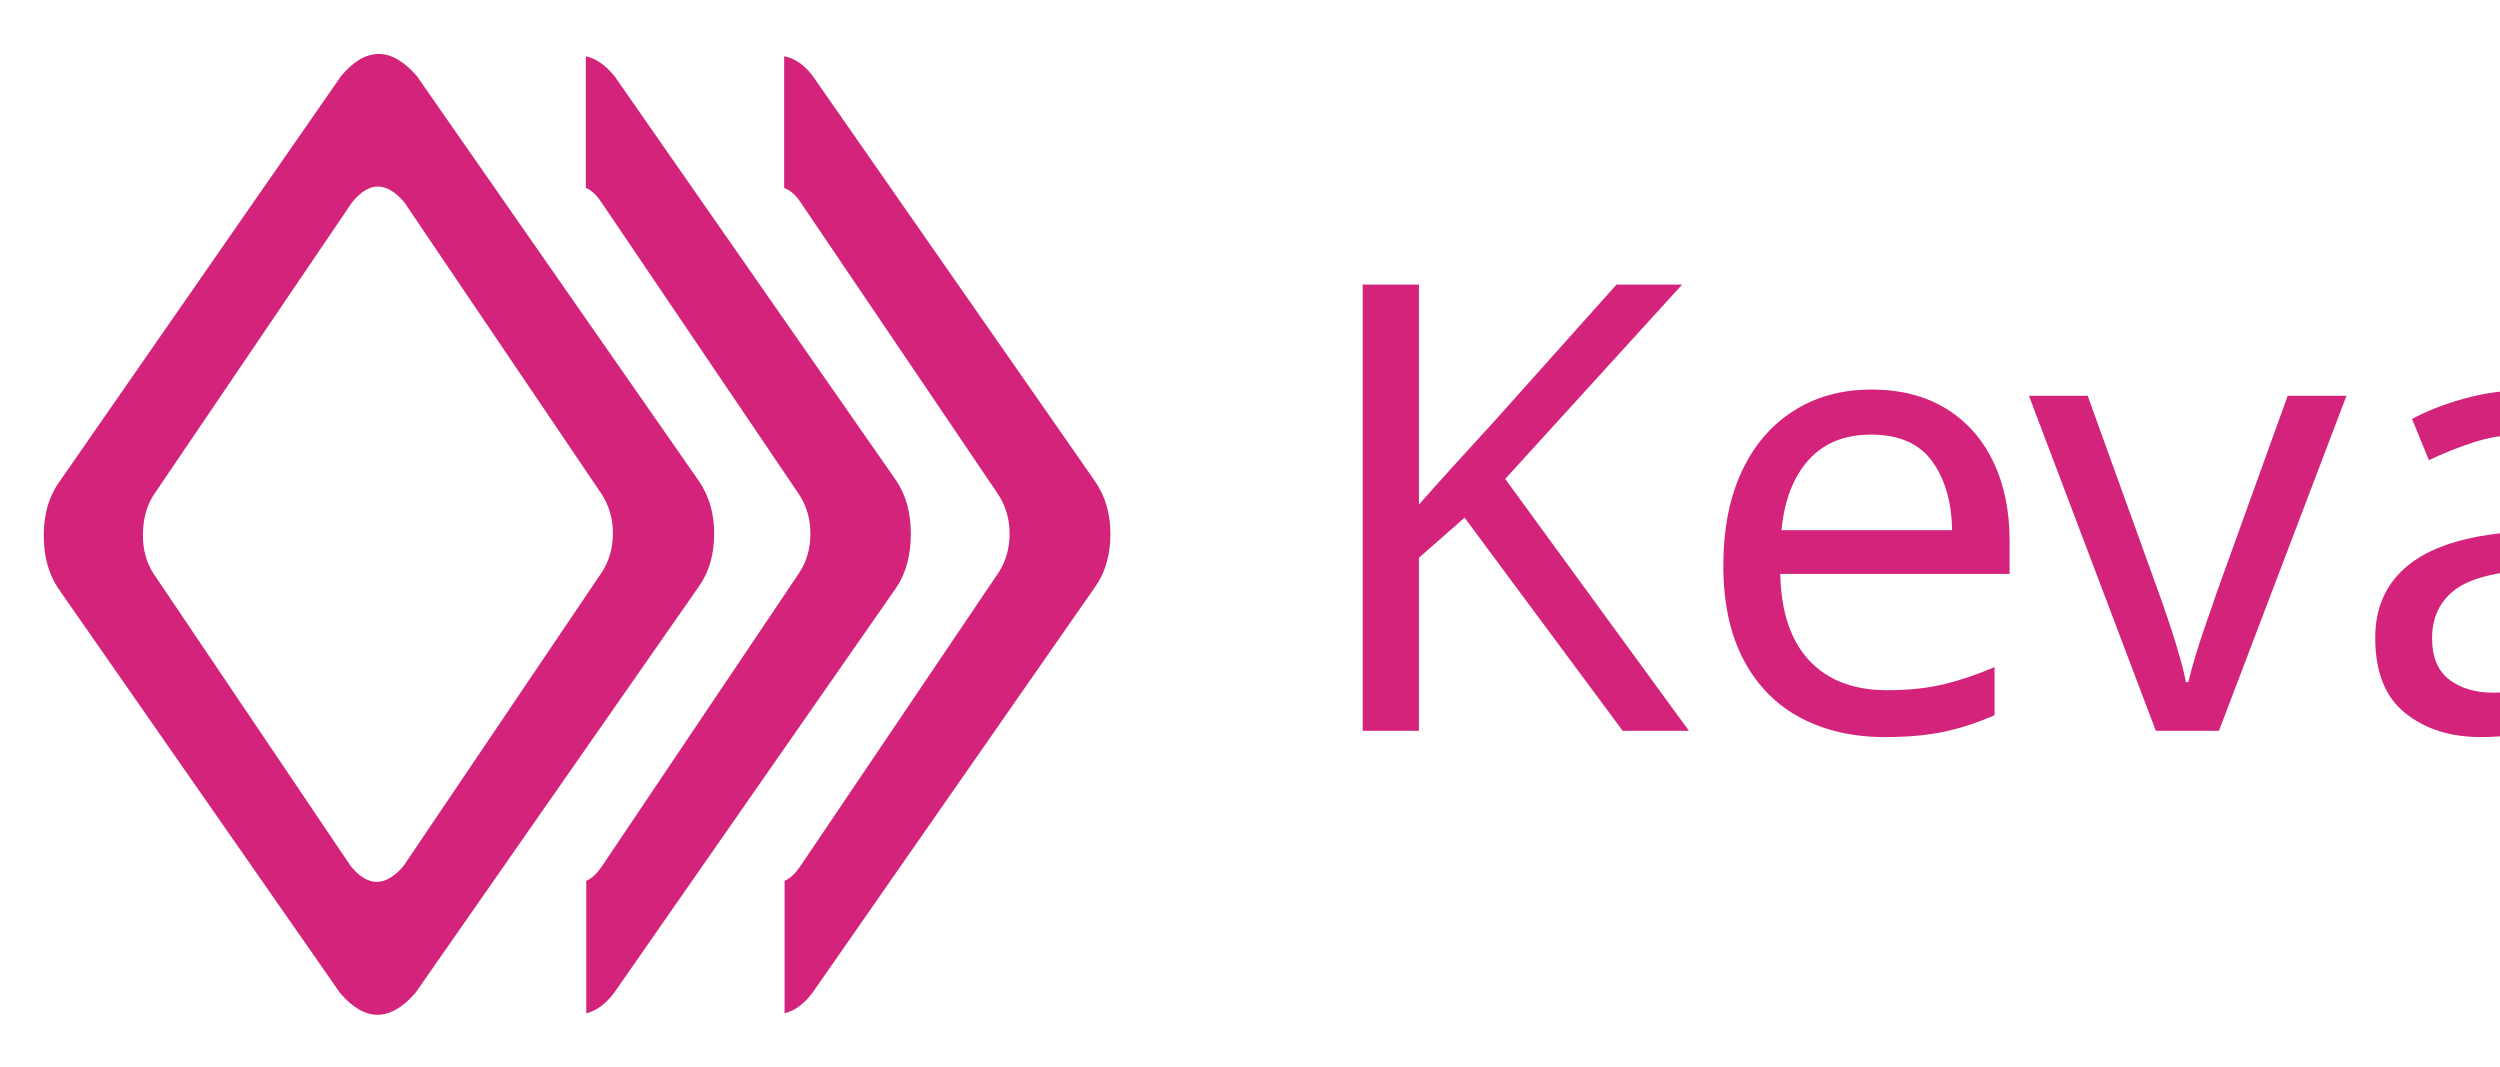
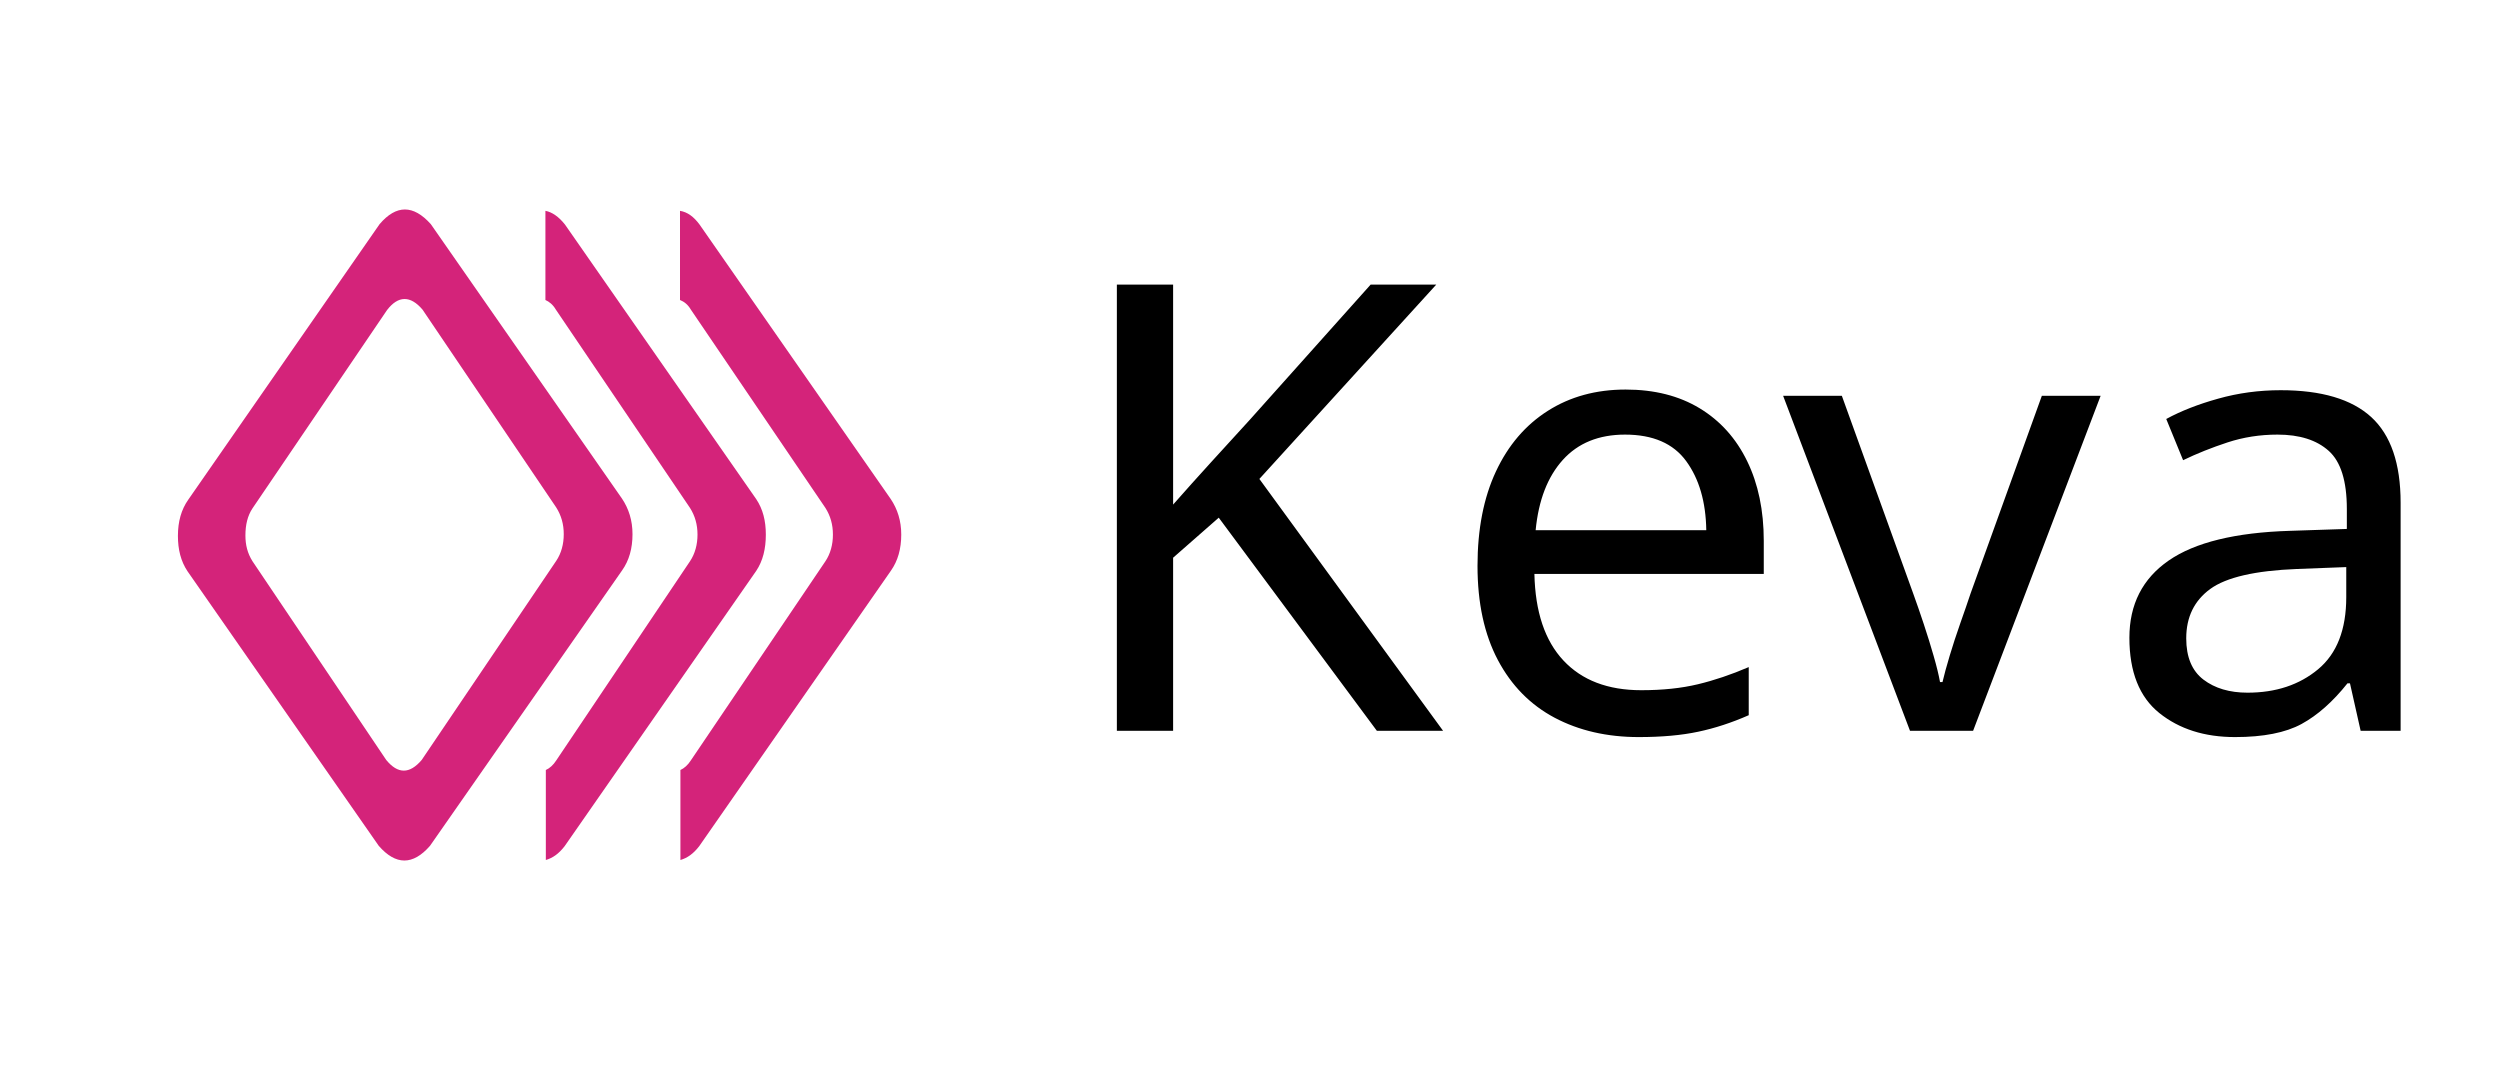
<svg xmlns="http://www.w3.org/2000/svg" version="1.1" id="Layer_1" x="0px" y="0px" viewBox="0 0 600 256" style="enable-background:new 0 0 600 256;" xml:space="preserve">
  <style type="text/css">
	.st0{fill:#D4237A;}
	.st1{fill:none;}
	.st2{font-family:'Antipasto';}
	.st3{font-size:150px;}
</style>
-   <path class="st0" d="M99.7,238.3c-6.1,7-12.1,7-18.1,0l-67.7-97.2c-2.3-3.5-3.4-7.7-3.4-12.6c0-5,1.2-9.3,3.7-12.8l67.7-97.5  c5.9-7,12-7,18.1,0l67.7,97.2c2.4,3.5,3.7,7.7,3.7,12.6c0,5-1.2,9.3-3.7,12.8L99.7,238.3z M84.2,207.9c4.1,5,8.3,5,12.6,0l47.6-70.5  c1.8-2.7,2.7-5.9,2.7-9.4c0-3.5-0.9-6.6-2.7-9.4L97,48.5c-4.3-5-8.5-5-12.6,0.2l-47.6,70.2c-1.7,2.7-2.5,5.9-2.5,9.6  c0,3.4,0.8,6.4,2.5,9.1L84.2,207.9L84.2,207.9z M144.3,48.5c-1.1-1.7-2.3-2.8-3.7-3.4V13.5c2.4,0.5,4.7,2.1,6.9,4.8l67.7,97.2  c2.3,3.5,3.4,7.7,3.4,12.6c0,5-1.1,9.3-3.4,12.8l-67.9,97.5c-2,2.6-4.2,4.2-6.6,4.8v-31.8c1.4-0.6,2.6-1.8,3.7-3.4l47.4-70.5  c1.8-2.7,2.7-5.9,2.7-9.4s-0.9-6.6-2.7-9.4L144.3,48.5L144.3,48.5z M192.1,48.5c-1.1-1.7-2.4-2.8-3.9-3.4V13.5  c2.6,0.5,4.9,2.1,6.9,4.8l67.7,97.2c2.4,3.5,3.7,7.7,3.7,12.6c0,5-1.2,9.3-3.7,12.8l-67.9,97.5c-2,2.6-4.2,4.2-6.6,4.8v-31.8  c1.4-0.6,2.6-1.8,3.7-3.4l47.6-70.5c1.8-2.7,2.7-5.9,2.7-9.4s-0.9-6.6-2.7-9.4L192.1,48.5L192.1,48.5z" />
+   <path class="st0" d="M103.2,203c-4.1,4.7-8.2,4.7-12.3,0l-45.9-65.9c-1.6-2.4-2.3-5.2-2.3-8.5c0-3.4,0.8-6.3,2.5-8.7l45.9-66.1  c4-4.7,8.1-4.7,12.3,0l45.9,65.9c1.6,2.4,2.5,5.2,2.5,8.5c0,3.4-0.8,6.3-2.5,8.7L103.2,203z M92.7,182.4c2.8,3.4,5.6,3.4,8.5,0  l32.3-47.8c1.2-1.8,1.8-4,1.8-6.4c0-2.4-0.6-4.5-1.8-6.4l-32.1-47.5c-2.9-3.4-5.8-3.4-8.5,0.1L60.6,122c-1.2,1.8-1.7,4-1.7,6.5  c0,2.3,0.5,4.3,1.7,6.2L92.7,182.4L92.7,182.4z M133.4,74.3c-0.7-1.2-1.6-1.9-2.5-2.3V50.6c1.6,0.3,3.2,1.4,4.7,3.3l45.9,65.9  c1.6,2.4,2.3,5.2,2.3,8.5c0,3.4-0.7,6.3-2.3,8.7l-46,66.1c-1.4,1.8-2.8,2.8-4.5,3.3v-21.6c0.9-0.4,1.8-1.2,2.5-2.3l32.1-47.8  c1.2-1.8,1.8-4,1.8-6.4c0-2.4-0.6-4.5-1.8-6.4L133.4,74.3L133.4,74.3z M165.8,74.3c-0.7-1.2-1.6-1.9-2.6-2.3V50.6  c1.8,0.3,3.3,1.4,4.7,3.3l45.9,65.9c1.6,2.4,2.5,5.2,2.5,8.5c0,3.4-0.8,6.3-2.5,8.7l-46,66.1c-1.4,1.8-2.8,2.8-4.5,3.3v-21.6  c0.9-0.4,1.8-1.2,2.5-2.3l32.3-47.8c1.2-1.8,1.8-4,1.8-6.4c0-2.4-0.6-4.5-1.8-6.4L165.8,74.3L165.8,74.3z" />
  <rect x="312.5" y="79.6" class="st1" width="325" height="164" />
-   <text transform="matrix(1 0 0 1 312.5 175.3986)" class="st0 st2 st3">Keva</text>
+   <text transform="matrix(1 0 0 1 253.5 175.3988)" class="st2 st3">Keva</text>
</svg>
